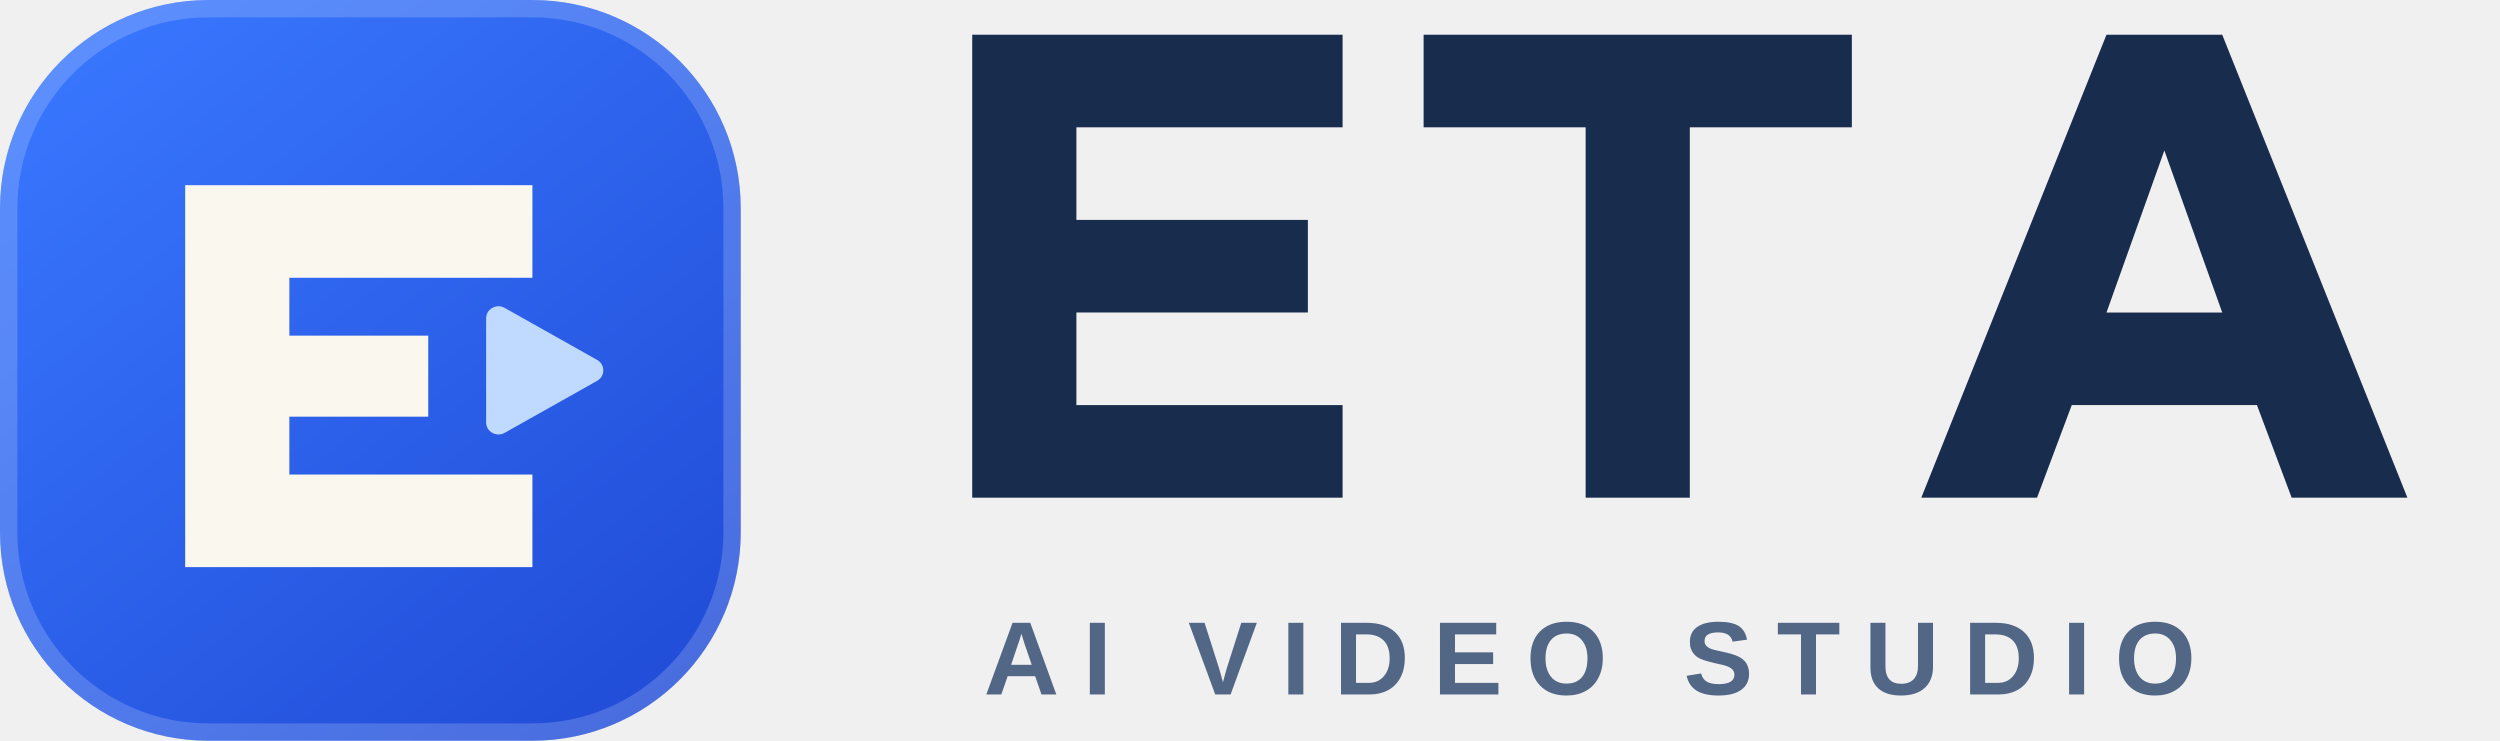
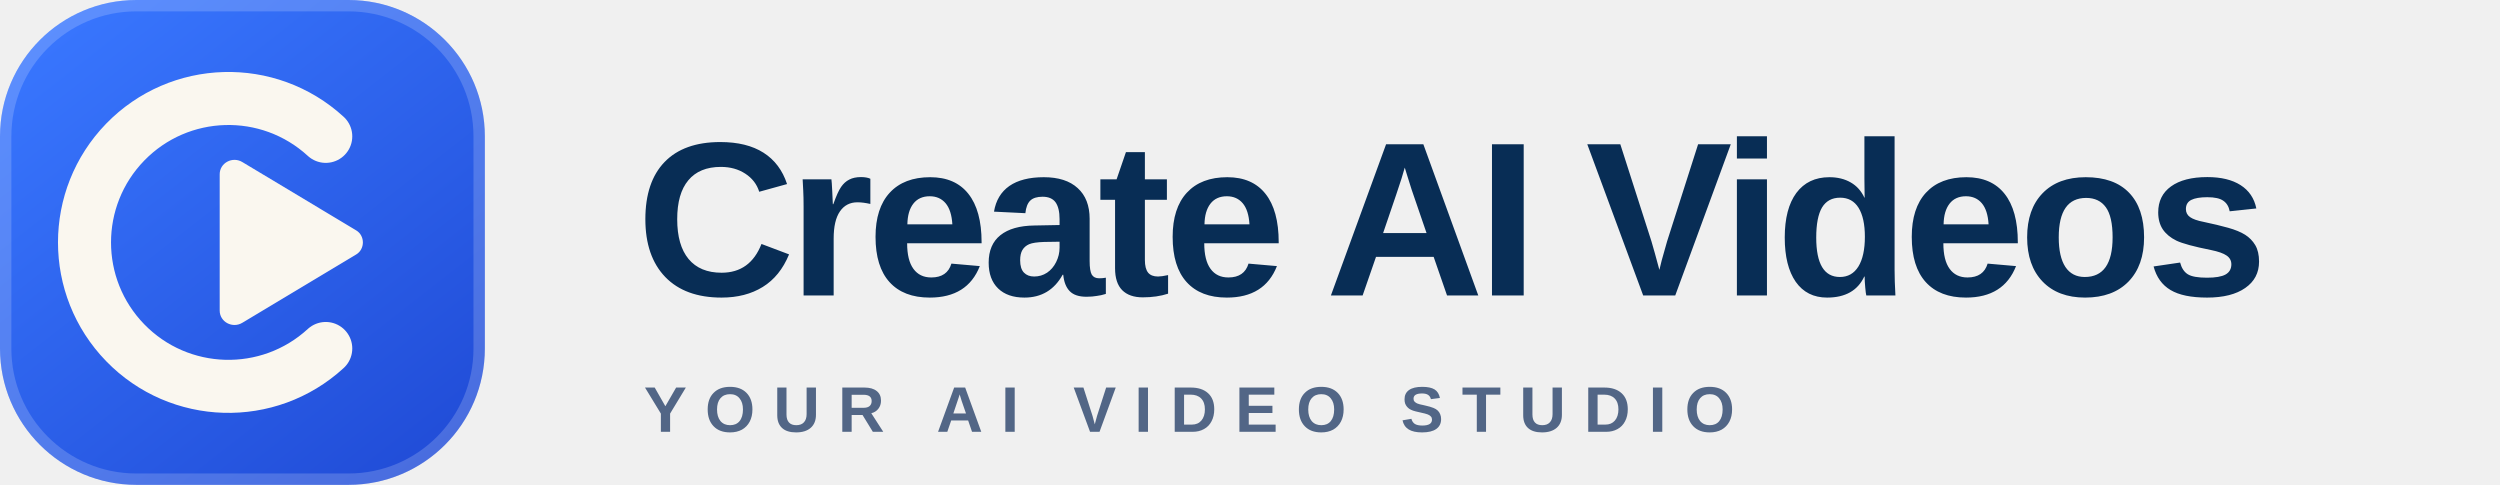
- <svg xmlns="http://www.w3.org/2000/svg" width="216" height="64" viewBox="0 0 216 64" fill="none">
+ <svg xmlns="http://www.w3.org/2000/svg" width="330" height="64" viewBox="0 0 330 64" fill="none">
  <g>
    <defs>
-       <linearGradient id="eta-blue" x1="8" y1="0" x2="58" y2="64" gradientUnits="userSpaceOnUse">
+       <linearGradient id="cav-blue" x1="8" y1="0" x2="58" y2="64" gradientUnits="userSpaceOnUse">
        <stop stop-color="#3977FF" />
        <stop offset="1" stop-color="#204BD6" />
      </linearGradient>
    </defs>
-     <rect width="64" height="64" rx="18" fill="url(#eta-blue)" />
+     <rect width="64" height="64" rx="18" fill="url(#cav-blue)" />
    <rect x=".75" y=".75" width="62.5" height="62.5" rx="17.25" stroke="#fff" stroke-opacity=".18" stroke-width="1.5" />
-     <path d="M16 16h30v8H25v5h12v7H25v5h21v8H16V16Z" fill="#FAF7EF" />
-     <path d="M42 27.5c0-.8.9-1.3 1.6-.9l8 4.5c.7.4.7 1.4 0 1.8l-8 4.5c-.7.4-1.6-.1-1.6-.9v-9Z" fill="#BFD9FF" />
+     <path d="M43 18a19 19 0 1 0 0 28" stroke="#FAF7EF" stroke-width="7" stroke-linecap="round" />
+     <path d="M29 23c0-1.5 1.7-2.4 3-1.6l15 9c1.2.7 1.2 2.5 0 3.2l-15 9c-1.3.8-3-.1-3-1.6V23Z" fill="#FAF7EF" />
  </g>
-   <g transform="translate(84 3)">
-     <g fill="#182D4E">
-       <path d="M0 0h32v8H9v8h20v8H9v8h23v8H0V0Z" />
-       <path d="M39 0h37v8H62v32h-9V8H39V0Z" />
-       <path fill-rule="evenodd" d="M98 0h10l16 40h-10l-3-8H95l-3 8H82L98 0Zm0 24h10l-5-14-5 14Z" clip-rule="evenodd" />
-     </g>
+   <g transform="translate(84 0)">
+     <text x="0" y="39" fill="#082D55" font-family="Arial, Helvetica, sans-serif" font-size="29" font-weight="700" letter-spacing="-.9">Create AI Videos</text>
+     <text x="1" y="57" fill="#526686" font-family="Arial, Helvetica, sans-serif" font-size="8.5" font-weight="600" letter-spacing="2.4">YOUR AI VIDEO STUDIO</text>
  </g>
-   <text x="85" y="60" fill="#526686" font-family="Arial, Helvetica, sans-serif" font-size="9" font-weight="600" letter-spacing="2.05">AI VIDEO STUDIO</text>
</svg>
